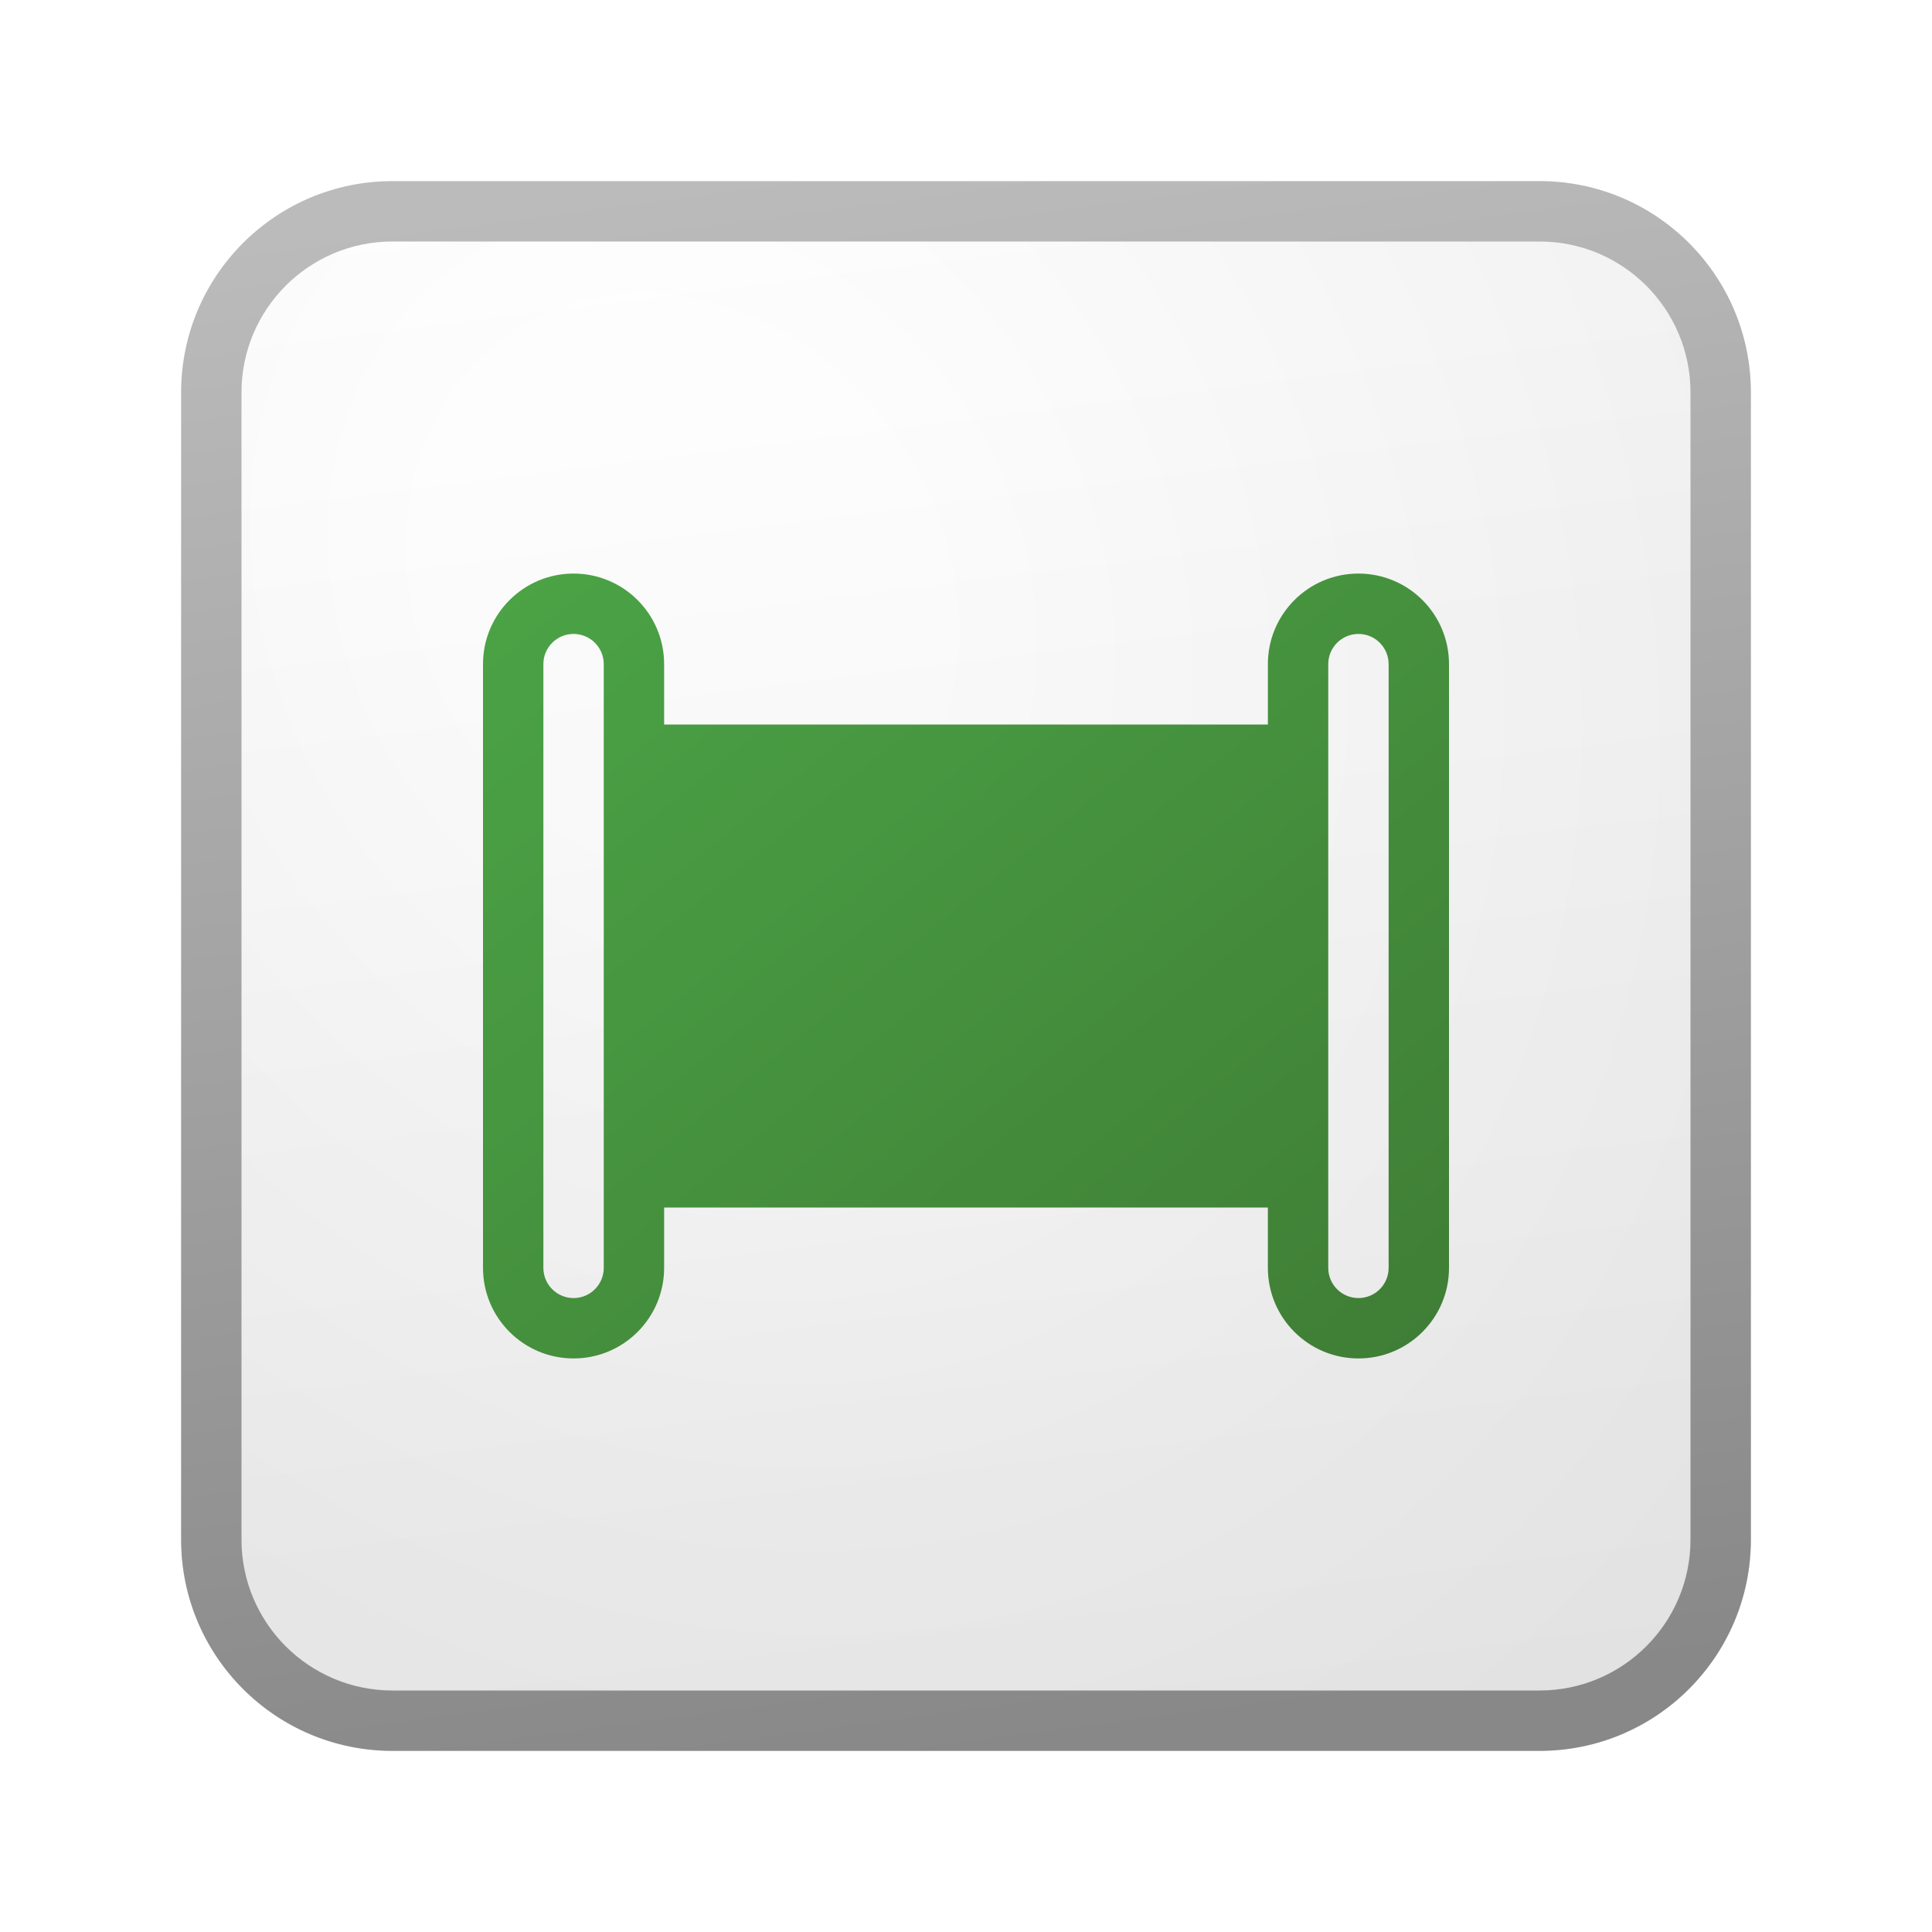
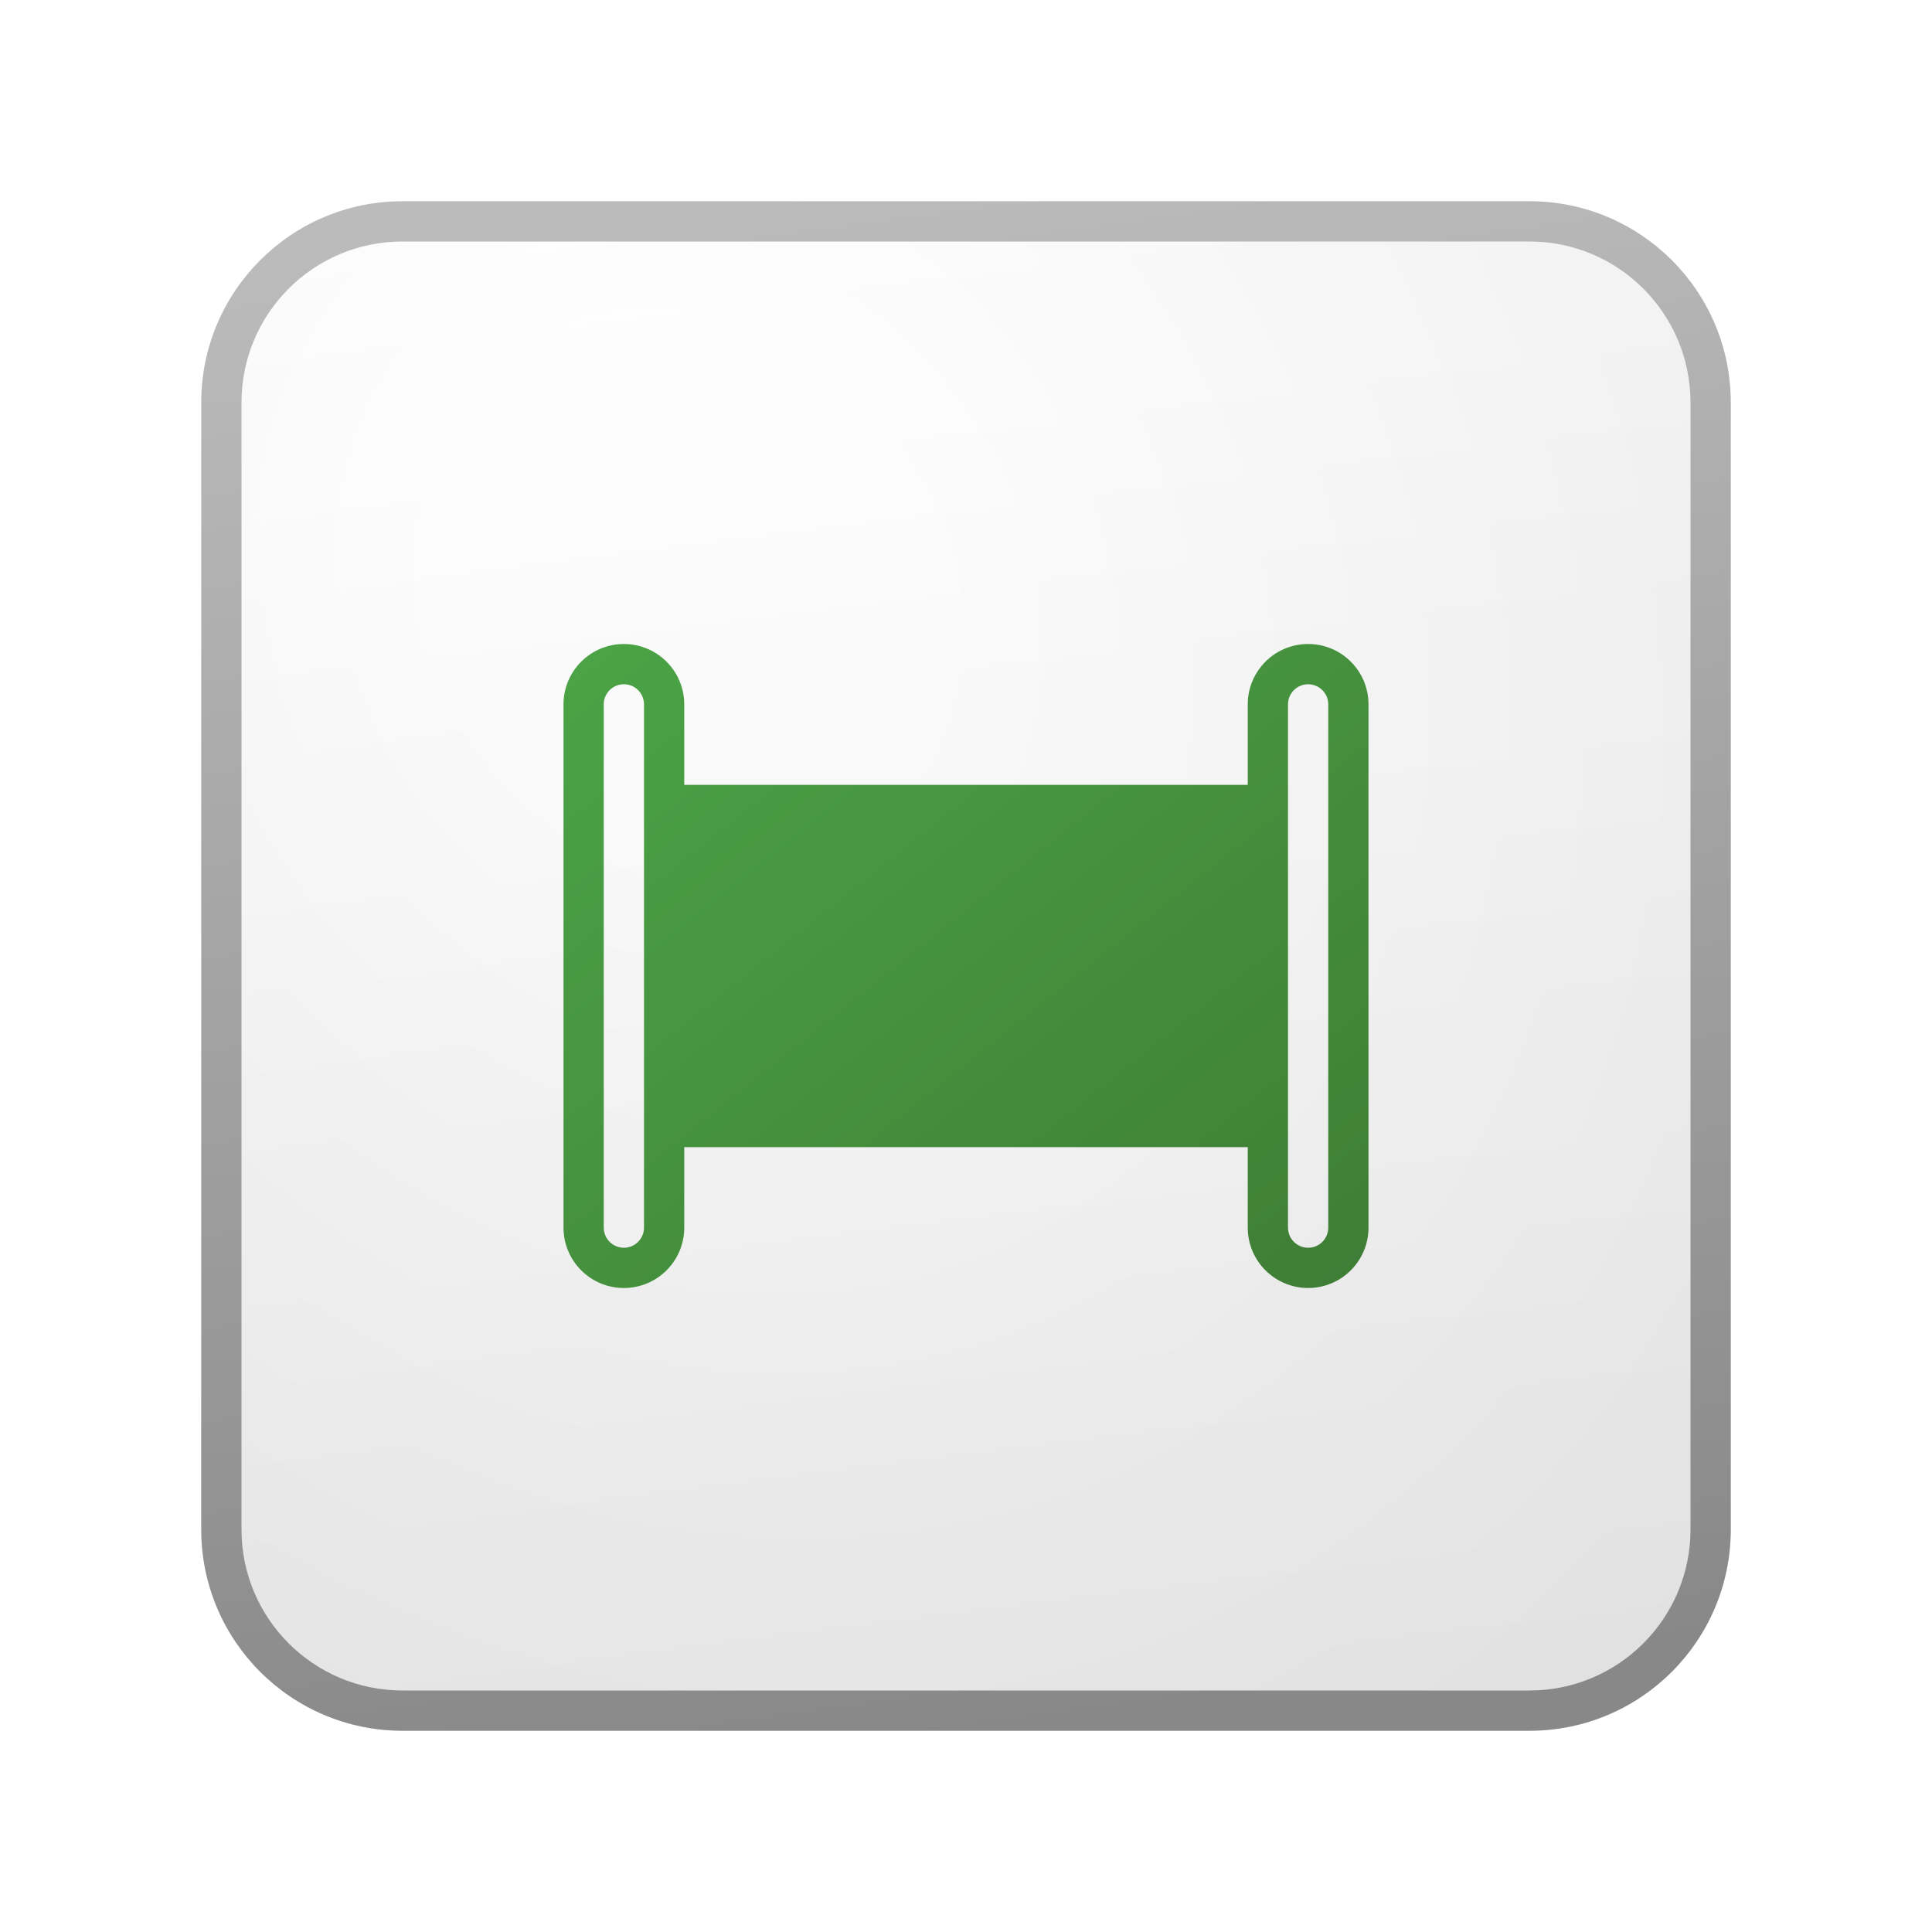
- <svg xmlns="http://www.w3.org/2000/svg" width="32" height="32" fill="currentColor">
-   <path fill="url(#if5ac0e-a)" d="M3 6.5A3.5 3.5 0 0 1 6.5 3h19A3.5 3.5 0 0 1 29 6.5v19a3.5 3.5 0 0 1-3.5 3.5h-19A3.5 3.5 0 0 1 3 25.5z" />
-   <path fill="url(#if5ac0e-b)" fill-opacity=".2" d="M3 6.5A3.5 3.5 0 0 1 6.5 3h19A3.5 3.5 0 0 1 29 6.5v19a3.5 3.5 0 0 1-3.5 3.5h-19A3.5 3.5 0 0 1 3 25.5z" />
-   <path fill="url(#if5ac0e-c)" fill-rule="evenodd" d="M25.5 4h-19A2.5 2.5 0 0 0 4 6.5v19A2.5 2.5 0 0 0 6.5 28h19a2.5 2.5 0 0 0 2.5-2.5v-19A2.5 2.5 0 0 0 25.5 4m-19-1A3.5 3.5 0 0 0 3 6.5v19A3.5 3.5 0 0 0 6.5 29h19a3.5 3.5 0 0 0 3.5-3.5v-19A3.5 3.5 0 0 0 25.5 3z" clip-rule="evenodd" />
-   <path fill="url(#if5ac0e-d)" fill-rule="evenodd" d="M9.5 9.5A1.5 1.5 0 0 0 8 11v10a1.5 1.5 0 0 0 3 0v-1h10v1a1.5 1.5 0 0 0 3 0V11a1.5 1.5 0 0 0-3 0v1H11v-1a1.5 1.5 0 0 0-1.5-1.5M10 21V11a.5.5 0 0 0-1 0v10a.5.5 0 0 0 1 0m13-10v10a.5.5 0 0 1-1 0V11a.5.5 0 0 1 1 0" clip-rule="evenodd" />
+ <svg xmlns="http://www.w3.org/2000/svg" width="48" height="48" fill="currentColor">
+   <path fill="url(#i6d1d3b-a)" d="M5 10a5 5 0 0 1 5-5h28a5 5 0 0 1 5 5v28a5 5 0 0 1-5 5H10a5 5 0 0 1-5-5z" />
+   <path fill="url(#i6d1d3b-b)" fill-opacity=".2" d="M5 10a5 5 0 0 1 5-5h28a5 5 0 0 1 5 5v28a5 5 0 0 1-5 5H10a5 5 0 0 1-5-5z" />
+   <path fill="url(#i6d1d3b-c)" fill-rule="evenodd" d="M38 6H10a4 4 0 0 0-4 4v28a4 4 0 0 0 4 4h28a4 4 0 0 0 4-4V10a4 4 0 0 0-4-4M10 5a5 5 0 0 0-5 5v28a5 5 0 0 0 5 5h28a5 5 0 0 0 5-5V10a5 5 0 0 0-5-5z" clip-rule="evenodd" />
+   <path fill="url(#i6d1d3b-d)" fill-rule="evenodd" d="M15.5 16a1.5 1.5 0 0 0-1.5 1.5v13a1.5 1.5 0 0 0 3 0v-2h14v2a1.5 1.5 0 0 0 3 0v-13a1.5 1.5 0 0 0-3 0v2H17v-2a1.5 1.5 0 0 0-1.5-1.5m.5 14.5v-13a.5.5 0 0 0-1 0v13a.5.5 0 0 0 1 0m17-13v13a.5.5 0 0 1-1 0v-13a.5.5 0 0 1 1 0" clip-rule="evenodd" />
  <defs>
-     <linearGradient id="if5ac0e-a" x1="10.222" x2="13.511" y1="3" y2="29.311" gradientUnits="userSpaceOnUse">
+     <linearGradient id="i6d1d3b-a" x1="15.556" x2="20.362" y1="5" y2="43.455" gradientUnits="userSpaceOnUse">
      <stop stop-color="#fff" />
      <stop offset="1" stop-color="#EBEBEB" />
    </linearGradient>
-     <linearGradient id="if5ac0e-c" x1="11.396" x2="14.897" y1="3" y2="29.256" gradientUnits="userSpaceOnUse">
+     <linearGradient id="i6d1d3b-c" x1="17.271" x2="22.387" y1="5" y2="43.373" gradientUnits="userSpaceOnUse">
      <stop stop-color="#BBB" />
      <stop offset="1" stop-color="#888" />
    </linearGradient>
-     <linearGradient id="if5ac0e-d" x1="8" x2="20.725" y1="9.5" y2="25.161" gradientUnits="userSpaceOnUse">
+     <linearGradient id="i6d1d3b-d" x1="14" x2="29.61" y1="16" y2="35.512" gradientUnits="userSpaceOnUse">
      <stop stop-color="#4BA446" />
      <stop offset="1" stop-color="#3F7D35" />
    </linearGradient>
-     <radialGradient id="if5ac0e-b" cx="0" cy="0" r="1" gradientTransform="matrix(13.7222 20.58336 -17.81255 11.875 11.306 9.771)" gradientUnits="userSpaceOnUse">
+     <radialGradient id="i6d1d3b-b" cx="0" cy="0" r="1" gradientTransform="rotate(56.31 -5.347 23.46)scale(36.1557 31.2886)" gradientUnits="userSpaceOnUse">
      <stop offset=".177" stop-color="#fff" />
      <stop offset="1" stop-color="#B8B8B8" />
    </radialGradient>
  </defs>
</svg>
